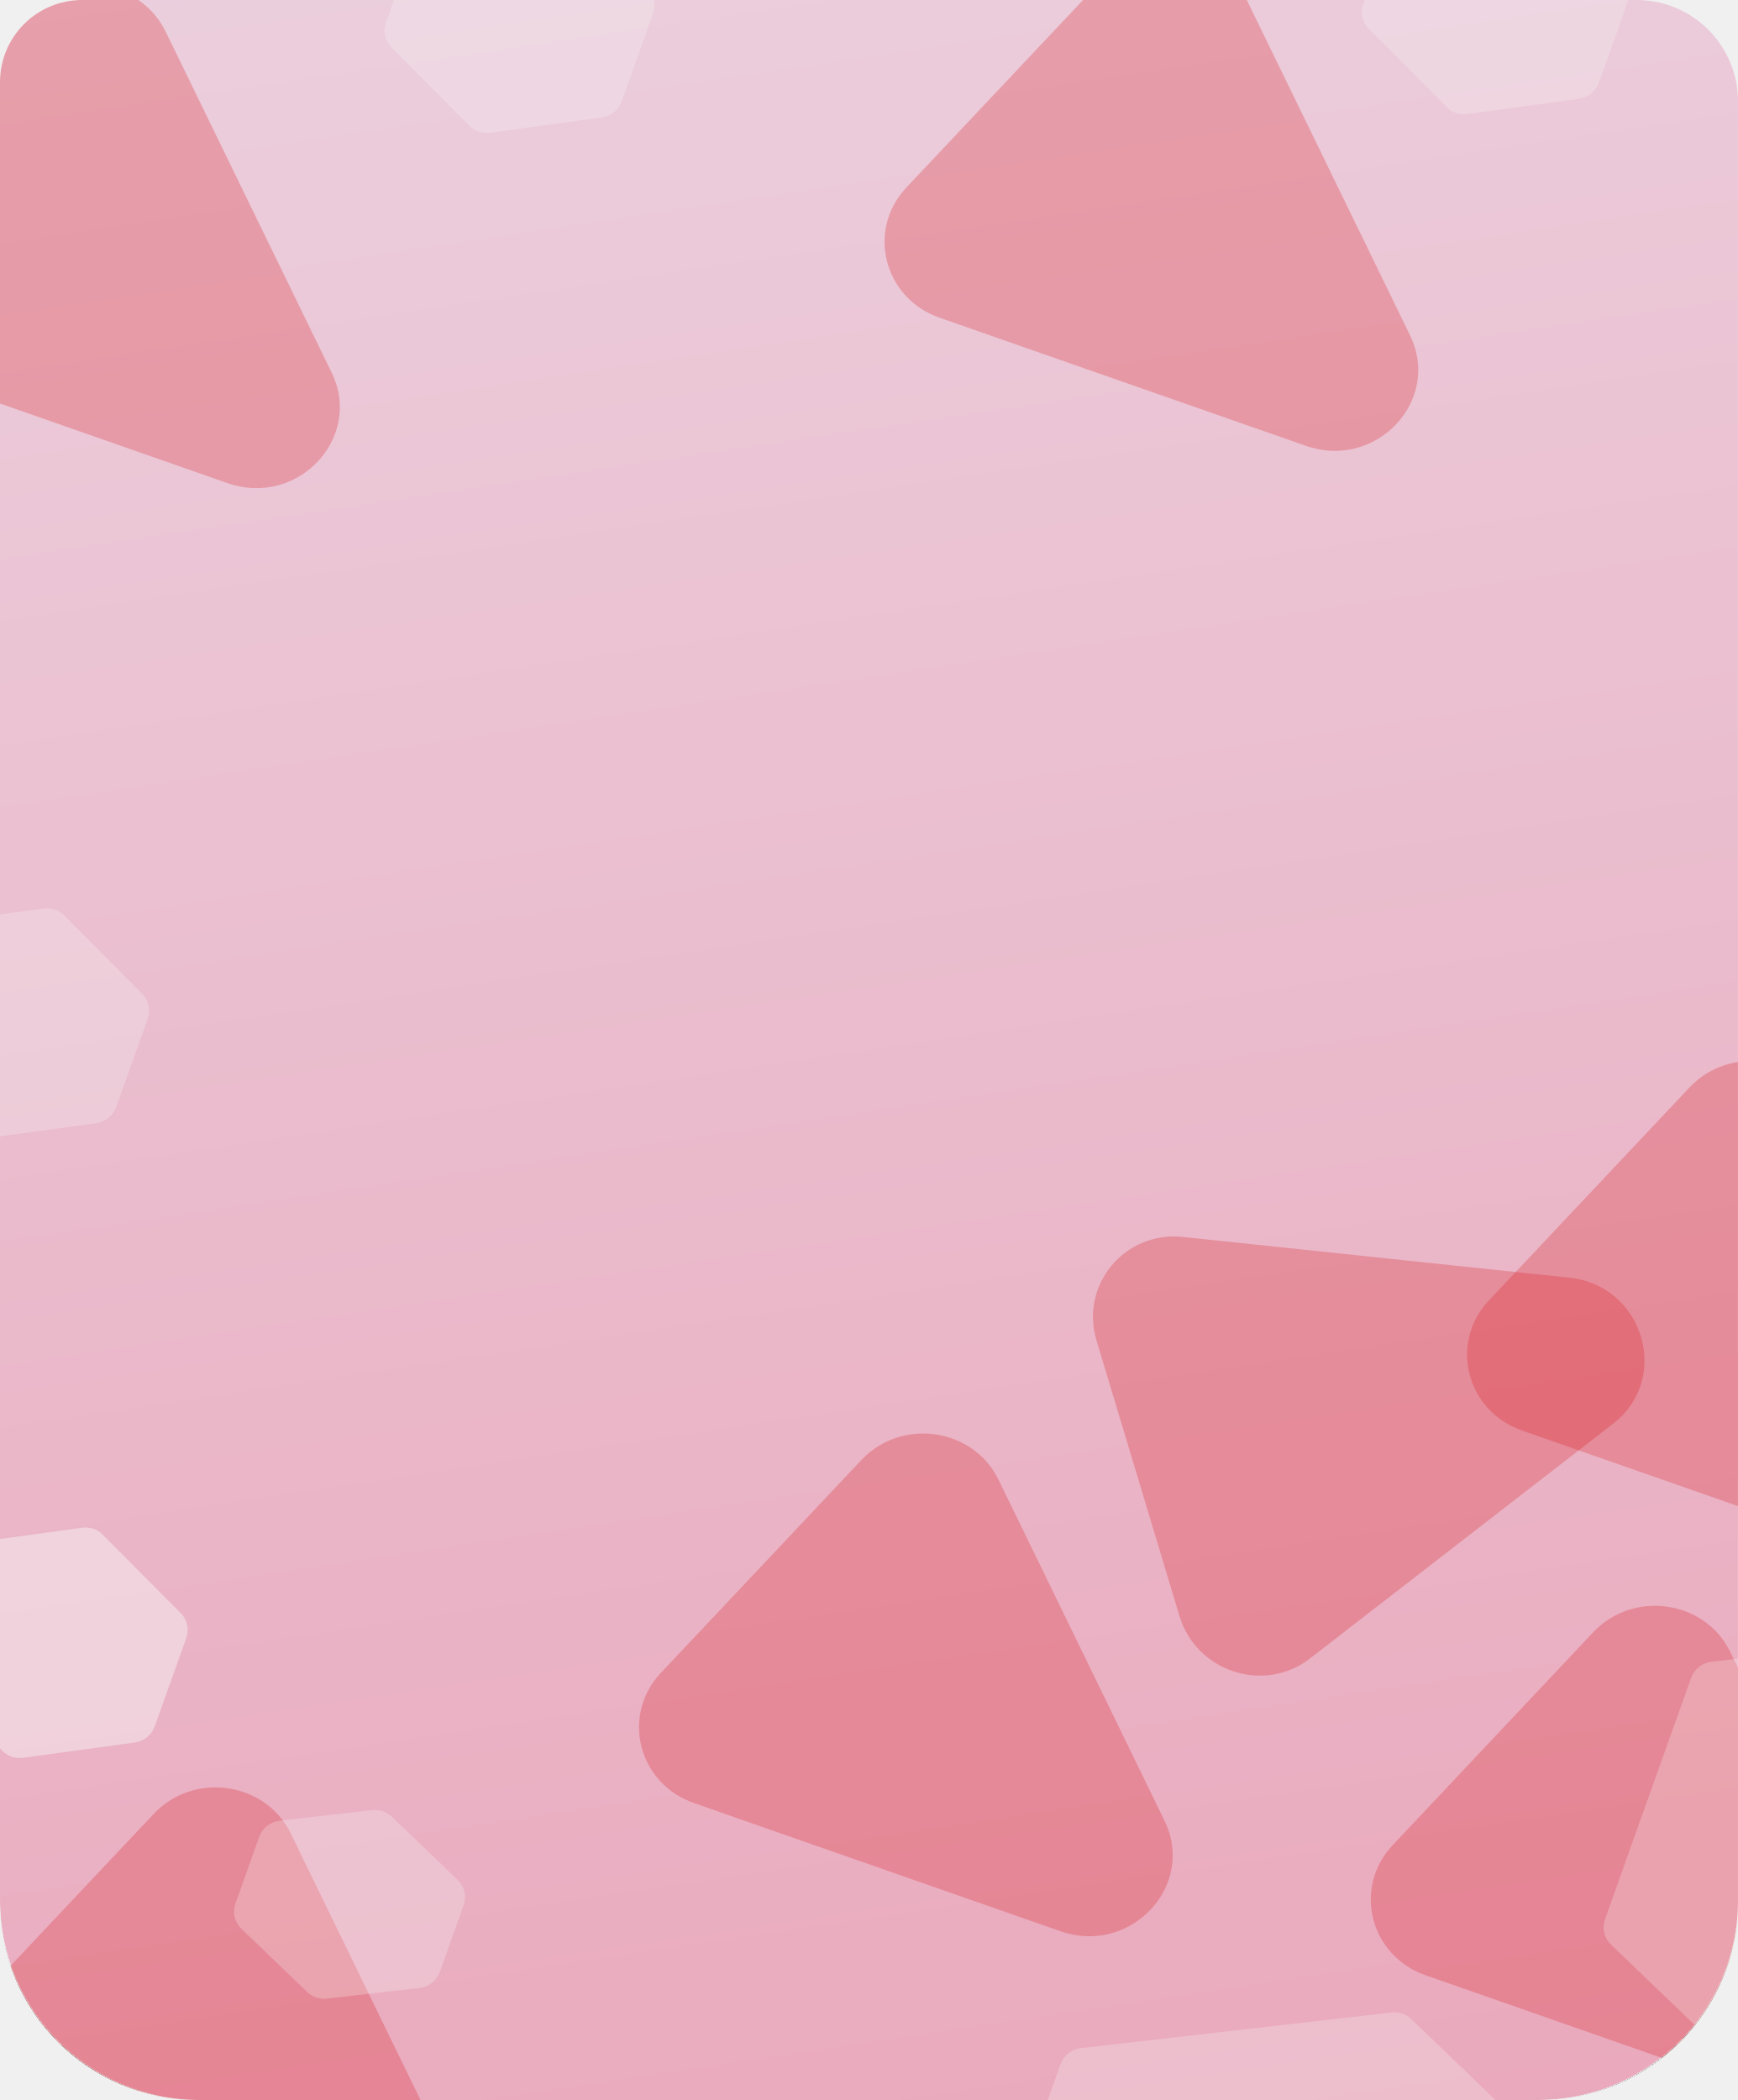
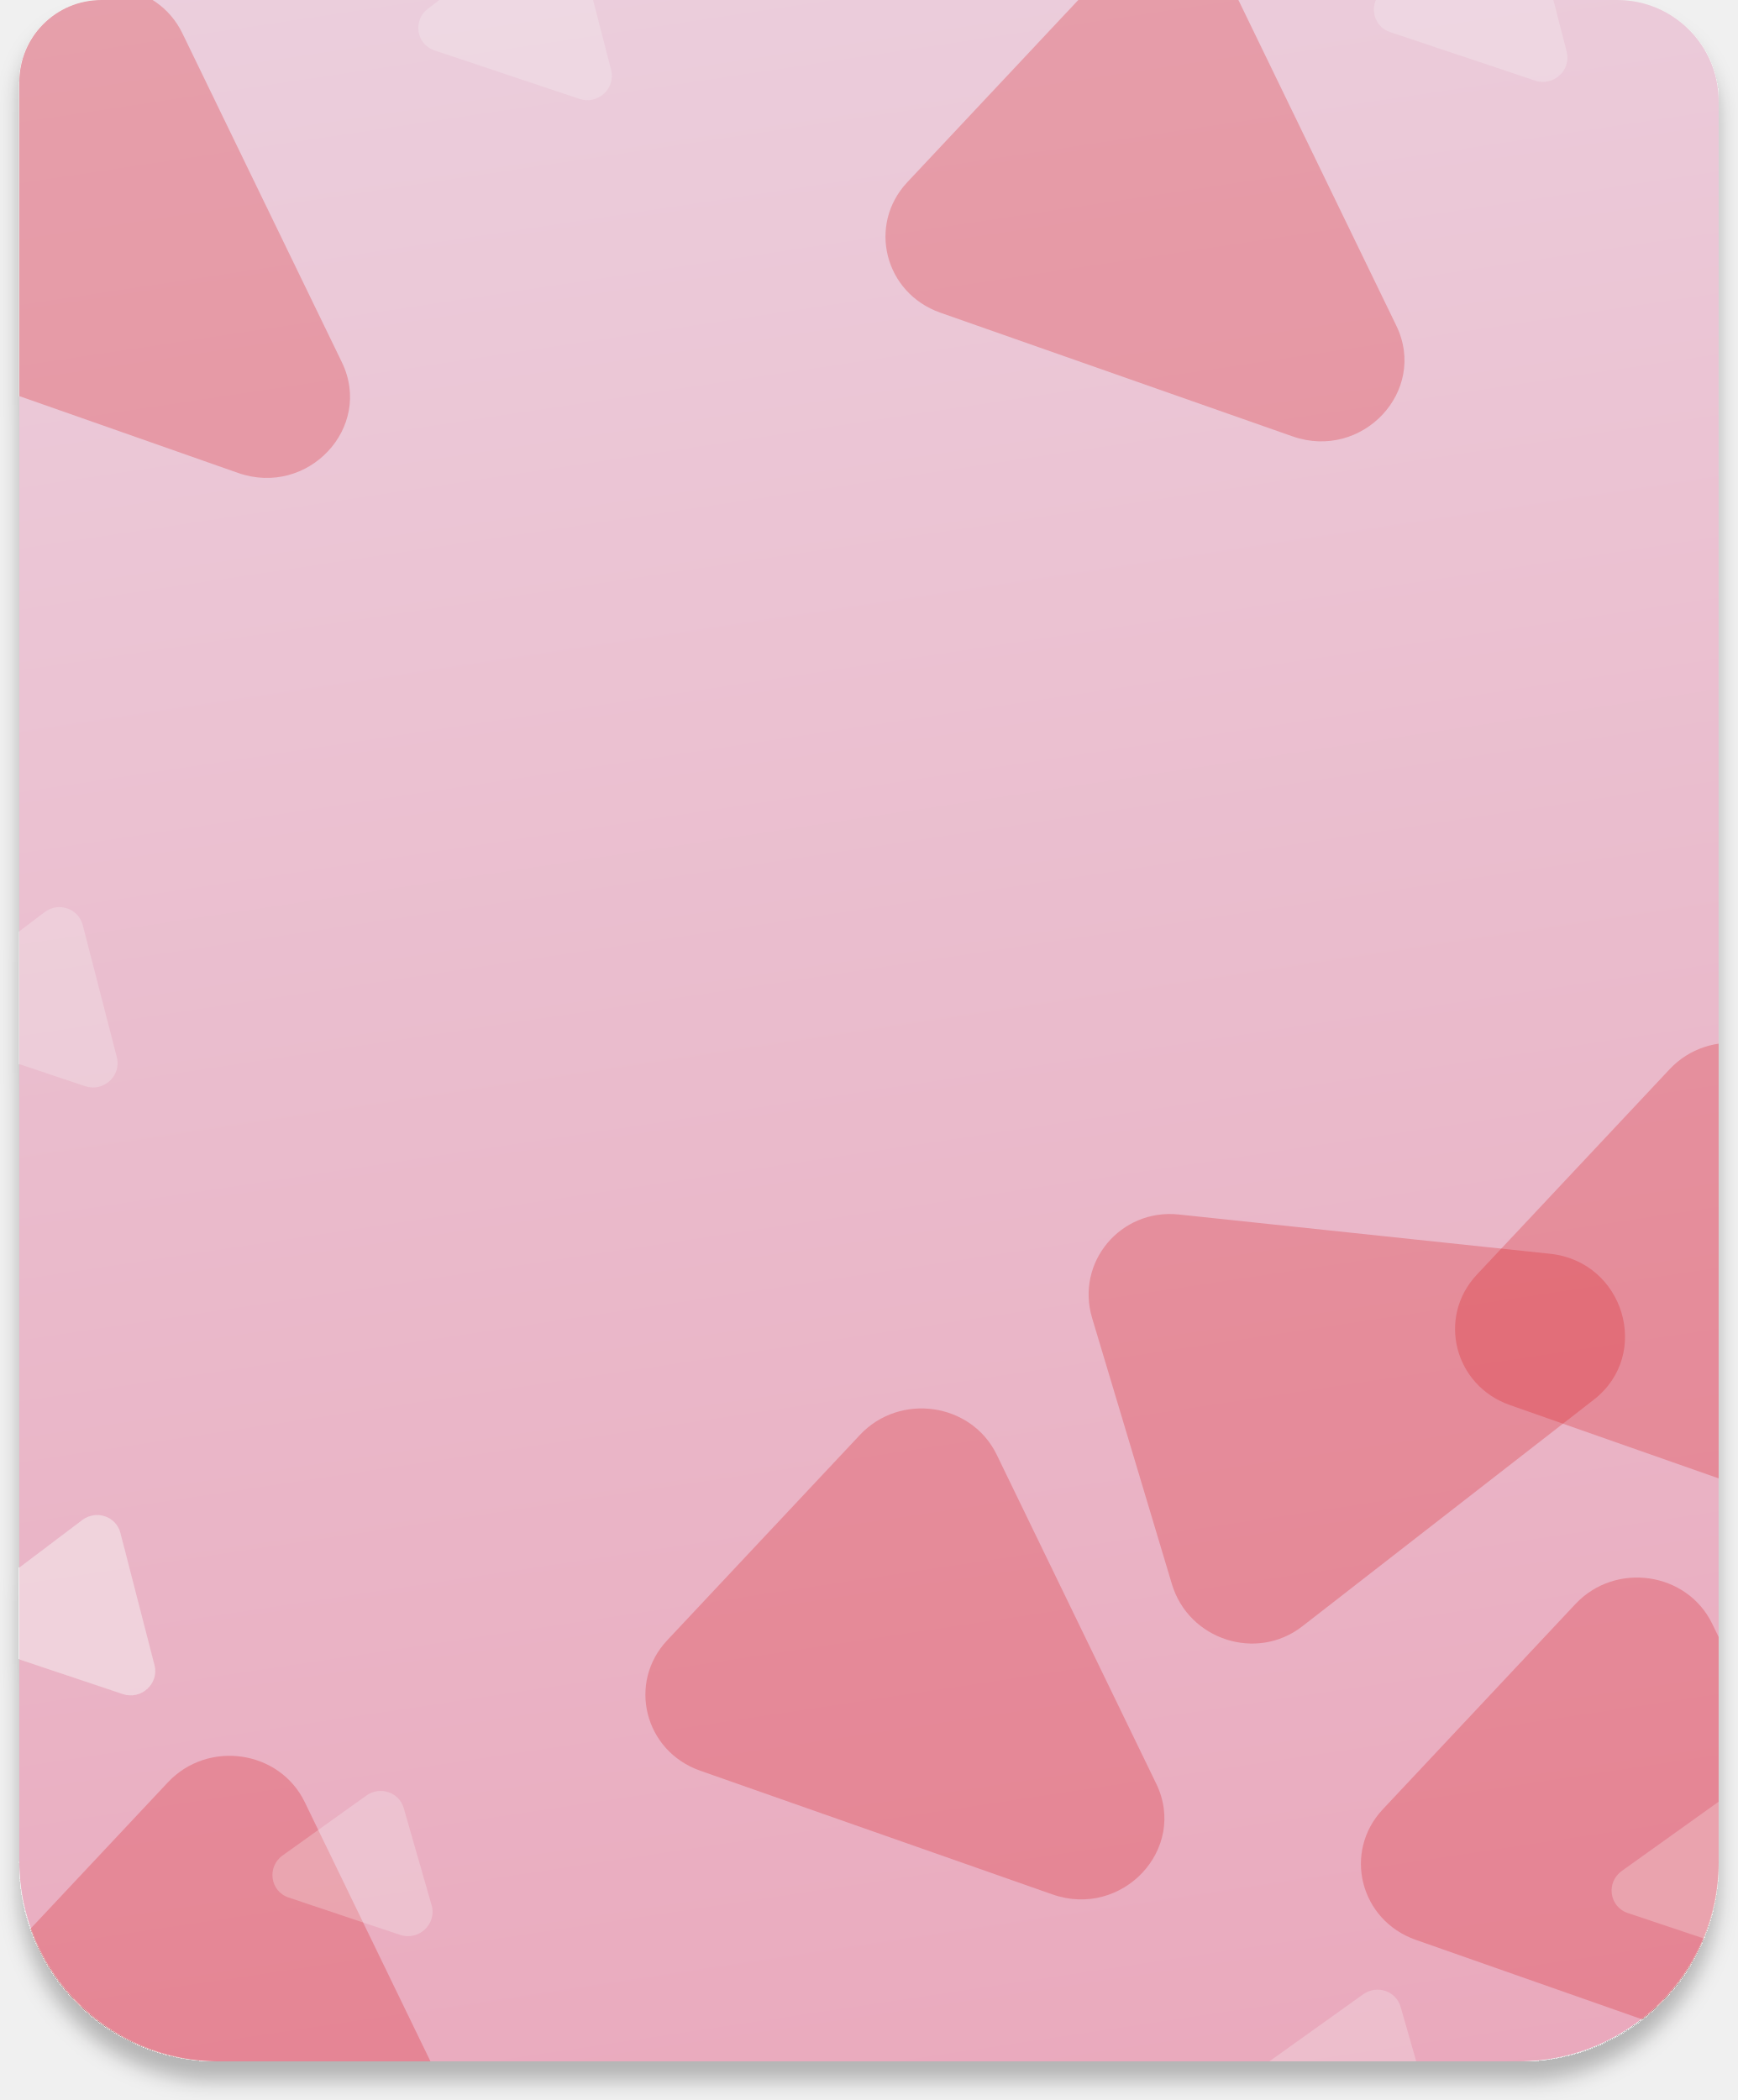
<svg xmlns="http://www.w3.org/2000/svg" width="360" height="435" viewBox="0 0 360 435" fill="none">
-   <g clip-path="url(#clip0_4512_331)">
-     <g filter="url(#filter0_d_4512_331)">
-       <path d="M0 17C0 7.611 7.611 0 17 0H343C352.389 0 360 7.611 360 17V393.5C360 416.42 341.42 435 318.5 435H41.5C18.58 435 0 416.42 0 393.5V17Z" fill="url(#paint0_linear_4512_331)" />
+   <g filter="url(#filter0_d_4512_331)">
+     <g clip-path="url(#clip0_4512_331)">
+       <g filter="url(#filter1_d_4512_331)">
+         <path d="M4 17C4 7.611 11.611 0 21 0H339C348.389 0 356 7.611 356 17V385.5C356 408.42 337.42 427 314.5 427H45.5C22.58 427 4 408.42 4 385.5V17Z" fill="url(#paint0_linear_4512_331)" />
+       </g>
+       <path d="M387.714 404.52C394.266 418.033 380.669 432.524 366.204 427.443L293.246 401.818C281.71 397.766 278.136 383.625 286.417 374.8L326.329 332.267C334.611 323.441 349.443 325.584 354.668 336.361L387.714 404.52Z" fill="#DA191C" fill-opacity="0.26" />
+       <path d="M96.169 441.445C102.72 454.958 89.123 469.448 74.658 464.368L1.7 438.743C-9.836 434.691 -13.41 420.55 -5.128 411.725L34.784 369.191C43.065 360.366 57.897 362.509 63.122 373.286L96.169 441.445Z" fill="#DA191C" fill-opacity="0.26" />
+       <path d="M321.103 259.714C336.403 261.332 342.174 280.578 330.16 289.919L269.749 336.888C260.291 344.242 246.206 339.678 242.746 328.139L226.221 273.03C222.761 261.491 232.123 250.299 244.167 251.573L321.103 259.714Z" fill="#DA191C" fill-opacity="0.26" />
+       <path d="M239.504 369.489C246.056 383.002 232.458 397.493 217.993 392.412L145.035 366.787C133.499 362.735 129.925 348.594 138.207 339.769L178.119 297.236C186.4 288.41 201.232 290.553 206.458 301.33L239.504 369.489Z" fill="#DA191C" fill-opacity="0.26" />
+       <path d="M407.216 293.746C413.768 307.259 400.17 321.75 385.705 316.67L312.747 291.044C301.211 286.992 297.637 272.852 305.919 264.026L345.831 221.493C354.112 212.667 368.944 214.81 374.17 225.587L407.216 293.746Z" fill="#DA191C" fill-opacity="0.26" />
+       <path d="M70.817 75.039C77.369 88.552 63.771 103.043 49.306 97.962L-23.652 72.337C-35.188 68.285 -38.762 54.144 -30.48 45.319L9.432 2.785C17.713 -6.04 32.545 -3.897 37.771 6.88L70.817 75.039Z" fill="#DA191C" fill-opacity="0.26" />
+       <path d="M289.232 67.465C295.784 80.978 282.187 95.468 267.722 90.388L194.764 64.763C183.228 60.711 179.654 46.57 187.935 37.745L227.847 -4.789C236.129 -13.614 250.961 -11.471 256.186 -0.694L289.232 67.465Z" fill="#DA191C" fill-opacity="0.26" />
+       <path d="M410.102 334.518C412.935 332.492 416.903 333.82 417.848 337.112L442.572 423.256C443.681 427.12 439.905 430.676 436.06 429.388L337.177 396.272C333.332 394.985 332.617 389.925 335.943 387.546L410.102 334.518Z" fill="#F8F8F8" fill-opacity="0.26" />
+       <path d="M282.368 413.101C285.201 411.075 289.169 412.404 290.114 415.695L314.838 501.84C315.947 505.703 312.171 509.259 308.326 507.972L209.443 474.856C205.598 473.568 204.883 468.508 208.209 466.129L282.368 413.101Z" fill="#F8F8F8" fill-opacity="0.26" />
+       <path d="M75.883 371.94C78.716 369.914 82.684 371.243 83.629 374.534L89.408 394.669C90.517 398.533 86.74 402.089 82.896 400.801L59.784 393.061C55.939 391.773 55.224 386.713 58.55 384.335L75.883 371.94Z" fill="#F8F8F8" fill-opacity="0.26" />
+       <path d="M17.041 314.868C19.912 312.7 24.046 314.085 24.93 317.51L32.001 344.915C32.99 348.75 29.242 352.189 25.454 350.92L-4.583 340.861C-8.371 339.592 -9.139 334.641 -5.925 332.214L17.041 314.868Z" fill="#F8F8F8" fill-opacity="0.26" />
+       <path d="M9.241 188.945C12.111 186.778 16.246 188.163 17.13 191.587L24.2 218.993C25.19 222.828 21.441 226.266 17.654 224.998L-12.384 214.938C-16.171 213.67 -16.94 208.719 -13.726 206.291L9.241 188.945Z" fill="#F8F8F8" fill-opacity="0.26" />
+       <path d="M309.562 -19.347C312.432 -21.515 316.567 -20.13 317.451 -16.705L324.522 10.7C325.511 14.535 321.762 17.974 317.975 16.705L287.937 6.646C284.15 5.377 283.382 0.426 286.595 -2.001L309.562 -19.347Z" fill="#F8F8F8" fill-opacity="0.26" />
+       <path d="M111.623 -15.56C114.493 -17.728 118.628 -16.343 119.512 -12.918L126.583 14.487C127.572 18.322 123.823 21.761 120.036 20.492L89.998 10.433C86.211 9.164 85.443 4.213 88.656 1.786L111.623 -15.56Z" fill="#F8F8F8" fill-opacity="0.26" />
+       <path d="M17.041 314.868C19.912 312.7 24.046 314.085 24.93 317.51L32.001 344.915C32.99 348.75 29.242 352.189 25.454 350.92L-4.583 340.861C-8.371 339.592 -9.139 334.641 -5.925 332.214L17.041 314.868Z" fill="#F8F8F8" fill-opacity="0.26" />
    </g>
-     <path d="M392.802 412.852C399.366 426.338 385.738 440.805 371.246 435.735L295.309 409.168C283.753 405.125 280.177 391.014 288.475 382.205L330.016 338.108C338.314 329.3 353.173 331.435 358.407 342.188L392.802 412.852Z" fill="#DA191C" fill-opacity="0.26" />
-     <path d="M94.63 450.469C101.195 463.955 87.566 478.422 73.074 473.351L-2.863 446.784C-14.418 442.741 -17.995 428.63 -9.697 419.822L31.845 375.725C40.142 366.916 55.001 369.051 60.235 379.804L94.63 450.469Z" fill="#DA191C" fill-opacity="0.26" />
-     <path d="M325.098 264.662C340.428 266.278 346.229 285.549 334.191 294.872L271.33 343.555C261.872 350.88 247.789 346.303 244.319 334.776L227.124 277.656C223.655 266.129 232.996 254.955 245.041 256.225L325.098 264.662Z" fill="#DA191C" fill-opacity="0.26" />
-     <path d="M241.223 377.165C247.787 390.651 234.159 405.118 219.667 400.048L143.73 373.48C132.174 369.438 128.598 355.327 136.896 346.518L178.437 302.421C186.735 293.612 201.594 295.748 206.828 306.501L241.223 377.165Z" fill="#DA191C" fill-opacity="0.26" />
-     <path d="M412.747 300.003C419.311 313.489 405.682 327.956 391.19 322.886L315.253 296.318C303.698 292.276 300.121 278.165 308.419 269.356L349.961 225.259C358.259 216.45 373.117 218.586 378.351 229.339L412.747 300.003Z" fill="#DA191C" fill-opacity="0.26" />
-     <path d="M68.702 77.198C75.266 90.684 61.638 105.151 47.146 100.081L-28.791 73.513C-40.346 69.471 -43.923 55.36 -35.625 46.551L5.917 2.454C14.214 -6.354 29.073 -4.219 34.307 6.534L68.702 77.198Z" fill="#DA191C" fill-opacity="0.26" />
-     <path d="M292.082 69.482C298.646 82.968 285.018 97.435 270.526 92.365L194.589 65.797C183.033 61.755 179.457 47.644 187.755 38.835L229.296 -5.262C237.594 -14.07 252.452 -11.935 257.686 -1.182L292.082 69.482Z" fill="#DA191C" fill-opacity="0.26" />
-     <path d="M418.917 336.823C420.409 336.652 421.89 337.146 422.956 338.171L468.942 382.366C470.327 383.698 470.796 385.712 470.146 387.536L452.305 437.567C451.654 439.391 450.001 440.697 448.062 440.919L383.685 448.299C382.192 448.47 380.711 447.976 379.645 446.951L333.659 402.756C332.274 401.424 331.805 399.41 332.455 397.586L350.296 347.555C350.947 345.731 352.6 344.425 354.539 344.202L418.917 336.823Z" fill="#F8F8F8" fill-opacity="0.26" />
-     <path d="M288.279 416.878C289.772 416.707 291.253 417.201 292.319 418.226L338.305 462.422C339.69 463.753 340.159 465.767 339.509 467.591L321.668 517.622C321.017 519.446 319.364 520.753 317.425 520.975L253.047 528.354C251.555 528.525 250.074 528.031 249.008 527.007L203.022 482.811C201.637 481.48 201.168 479.466 201.818 477.641L219.659 427.61C220.31 425.786 221.963 424.48 223.902 424.258L288.279 416.878Z" fill="#F8F8F8" fill-opacity="0.26" />
-     <path d="M77.102 374.947C78.594 374.776 80.075 375.27 81.141 376.294L94.838 389.457C96.223 390.789 96.692 392.803 96.041 394.627L91.114 408.444C90.464 410.268 88.811 411.574 86.871 411.797L67.697 413.994C66.205 414.166 64.724 413.671 63.658 412.647L49.961 399.484C48.576 398.152 48.107 396.138 48.758 394.314L53.685 380.497C54.335 378.673 55.988 377.367 57.928 377.145L77.102 374.947Z" fill="#F8F8F8" fill-opacity="0.26" />
-     <path d="M17.018 316.467C18.585 316.252 20.152 316.775 21.248 317.878L37.457 334.179C38.783 335.512 39.219 337.484 38.582 339.271L32.044 357.603C31.407 359.389 29.808 360.682 27.913 360.942L4.762 364.112C3.195 364.326 1.629 363.804 0.532 362.701L-15.677 346.4C-17.003 345.067 -17.439 343.095 -16.802 341.308L-10.264 322.976C-9.627 321.19 -8.028 319.897 -6.133 319.637L17.018 316.467Z" fill="#F8F8F8" fill-opacity="0.26" />
-     <path d="M9.041 188.185C10.607 187.971 12.174 188.493 13.271 189.596L29.479 205.897C30.805 207.23 31.241 209.203 30.604 210.989L24.067 229.321C23.43 231.108 21.83 232.401 19.936 232.66L-3.216 235.83C-4.783 236.045 -6.349 235.522 -7.446 234.419L-23.655 218.119C-24.981 216.785 -25.417 214.813 -24.78 213.027L-18.242 194.694C-17.605 192.908 -16.005 191.615 -14.111 191.355L9.041 188.185Z" fill="#F8F8F8" fill-opacity="0.26" />
-     <path d="M316.187 -24.01C317.754 -24.224 319.321 -23.702 320.417 -22.599L336.626 -6.298C337.952 -4.965 338.388 -2.993 337.751 -1.206L331.213 17.126C330.576 18.913 328.977 20.206 327.082 20.465L303.931 23.635C302.364 23.85 300.797 23.327 299.7 22.224L283.492 5.924C282.166 4.59 281.73 2.618 282.367 0.831L288.905 -17.501C289.541 -19.287 291.141 -20.58 293.036 -20.84L316.187 -24.01Z" fill="#F8F8F8" fill-opacity="0.26" />
-     <path d="M113.75 -20.152C115.317 -20.366 116.883 -19.844 117.98 -18.741L134.188 -2.44C135.515 -1.106 135.95 0.866 135.313 2.652L128.776 20.984C128.139 22.771 126.539 24.064 124.645 24.323L101.493 27.493C99.926 27.708 98.36 27.185 97.263 26.082L81.054 9.782C79.728 8.448 79.293 6.476 79.93 4.69L86.467 -13.643C87.104 -15.429 88.704 -16.722 90.598 -16.982L113.75 -20.152Z" fill="#F8F8F8" fill-opacity="0.26" />
-     <path d="M17.018 316.467C18.585 316.252 20.152 316.775 21.248 317.878L37.457 334.179C38.783 335.512 39.219 337.484 38.582 339.271L32.044 357.603C31.407 359.389 29.808 360.682 27.913 360.942L4.762 364.112C3.195 364.326 1.629 363.804 0.532 362.701L-15.677 346.4C-17.003 345.067 -17.439 343.095 -16.802 341.308L-10.264 322.976C-9.627 321.19 -8.028 319.897 -6.133 319.637L17.018 316.467Z" fill="#F8F8F8" fill-opacity="0.26" />
  </g>
  <defs>
-     <filter id="filter0_d_4512_331" x="-4" y="0" width="368" height="443" filterUnits="userSpaceOnUse" color-interpolation-filters="sRGB">
+     <filter id="filter0_d_4512_331" x="0" y="0" width="360" height="435" filterUnits="userSpaceOnUse" color-interpolation-filters="sRGB">
+       <feFlood flood-opacity="0" result="BackgroundImageFix" />
+       <feColorMatrix in="SourceAlpha" type="matrix" values="0 0 0 0 0 0 0 0 0 0 0 0 0 0 0 0 0 0 127 0" result="hardAlpha" />
+       <feOffset dy="4" />
+       <feGaussianBlur stdDeviation="2" />
+       <feComposite in2="hardAlpha" operator="out" />
+       <feColorMatrix type="matrix" values="0 0 0 0 0 0 0 0 0 0 0 0 0 0 0 0 0 0 0.25 0" />
+       <feBlend mode="normal" in2="BackgroundImageFix" result="effect1_dropShadow_4512_331" />
+       <feBlend mode="normal" in="SourceGraphic" in2="effect1_dropShadow_4512_331" result="shape" />
+     </filter>
+     <filter id="filter1_d_4512_331" x="0" y="0" width="360" height="435" filterUnits="userSpaceOnUse" color-interpolation-filters="sRGB">
      <feFlood flood-opacity="0" result="BackgroundImageFix" />
      <feColorMatrix in="SourceAlpha" type="matrix" values="0 0 0 0 0 0 0 0 0 0 0 0 0 0 0 0 0 0 127 0" result="hardAlpha" />
      <feOffset dy="4" />
      <feGaussianBlur stdDeviation="2" />
      <feComposite in2="hardAlpha" operator="out" />
      <feColorMatrix type="matrix" values="0 0 0 0 0 0 0 0 0 0 0 0 0 0 0 0 0 0 0.35 0" />
      <feBlend mode="normal" in2="BackgroundImageFix" result="effect1_dropShadow_4512_331" />
      <feBlend mode="normal" in="SourceGraphic" in2="effect1_dropShadow_4512_331" result="shape" />
    </filter>
-     <linearGradient id="paint0_linear_4512_331" x1="172.11" y1="-533.381" x2="462.181" y2="1402.51" gradientUnits="userSpaceOnUse">
+     <linearGradient id="paint0_linear_4512_331" x1="172.285" y1="-523.572" x2="458.088" y2="1376.39" gradientUnits="userSpaceOnUse">
      <stop stop-color="#EDF6FF" />
      <stop offset="1" stop-color="#E65C7A" />
    </linearGradient>
    <clipPath id="clip0_4512_331">
-       <path d="M0 17C0 7.611 7.611 0 17 0H339C350.598 0 360 9.402 360 21V394C360 416.644 341.644 435 319 435H41C18.356 435 0 416.644 0 394V17Z" fill="white" />
+       <path d="M4 17C4 7.611 11.611 0 21 0H335C346.598 0 356 9.402 356 21V386C356 408.644 337.644 427 315 427H45C22.356 427 4 408.644 4 386V17Z" fill="white" />
    </clipPath>
  </defs>
</svg>
